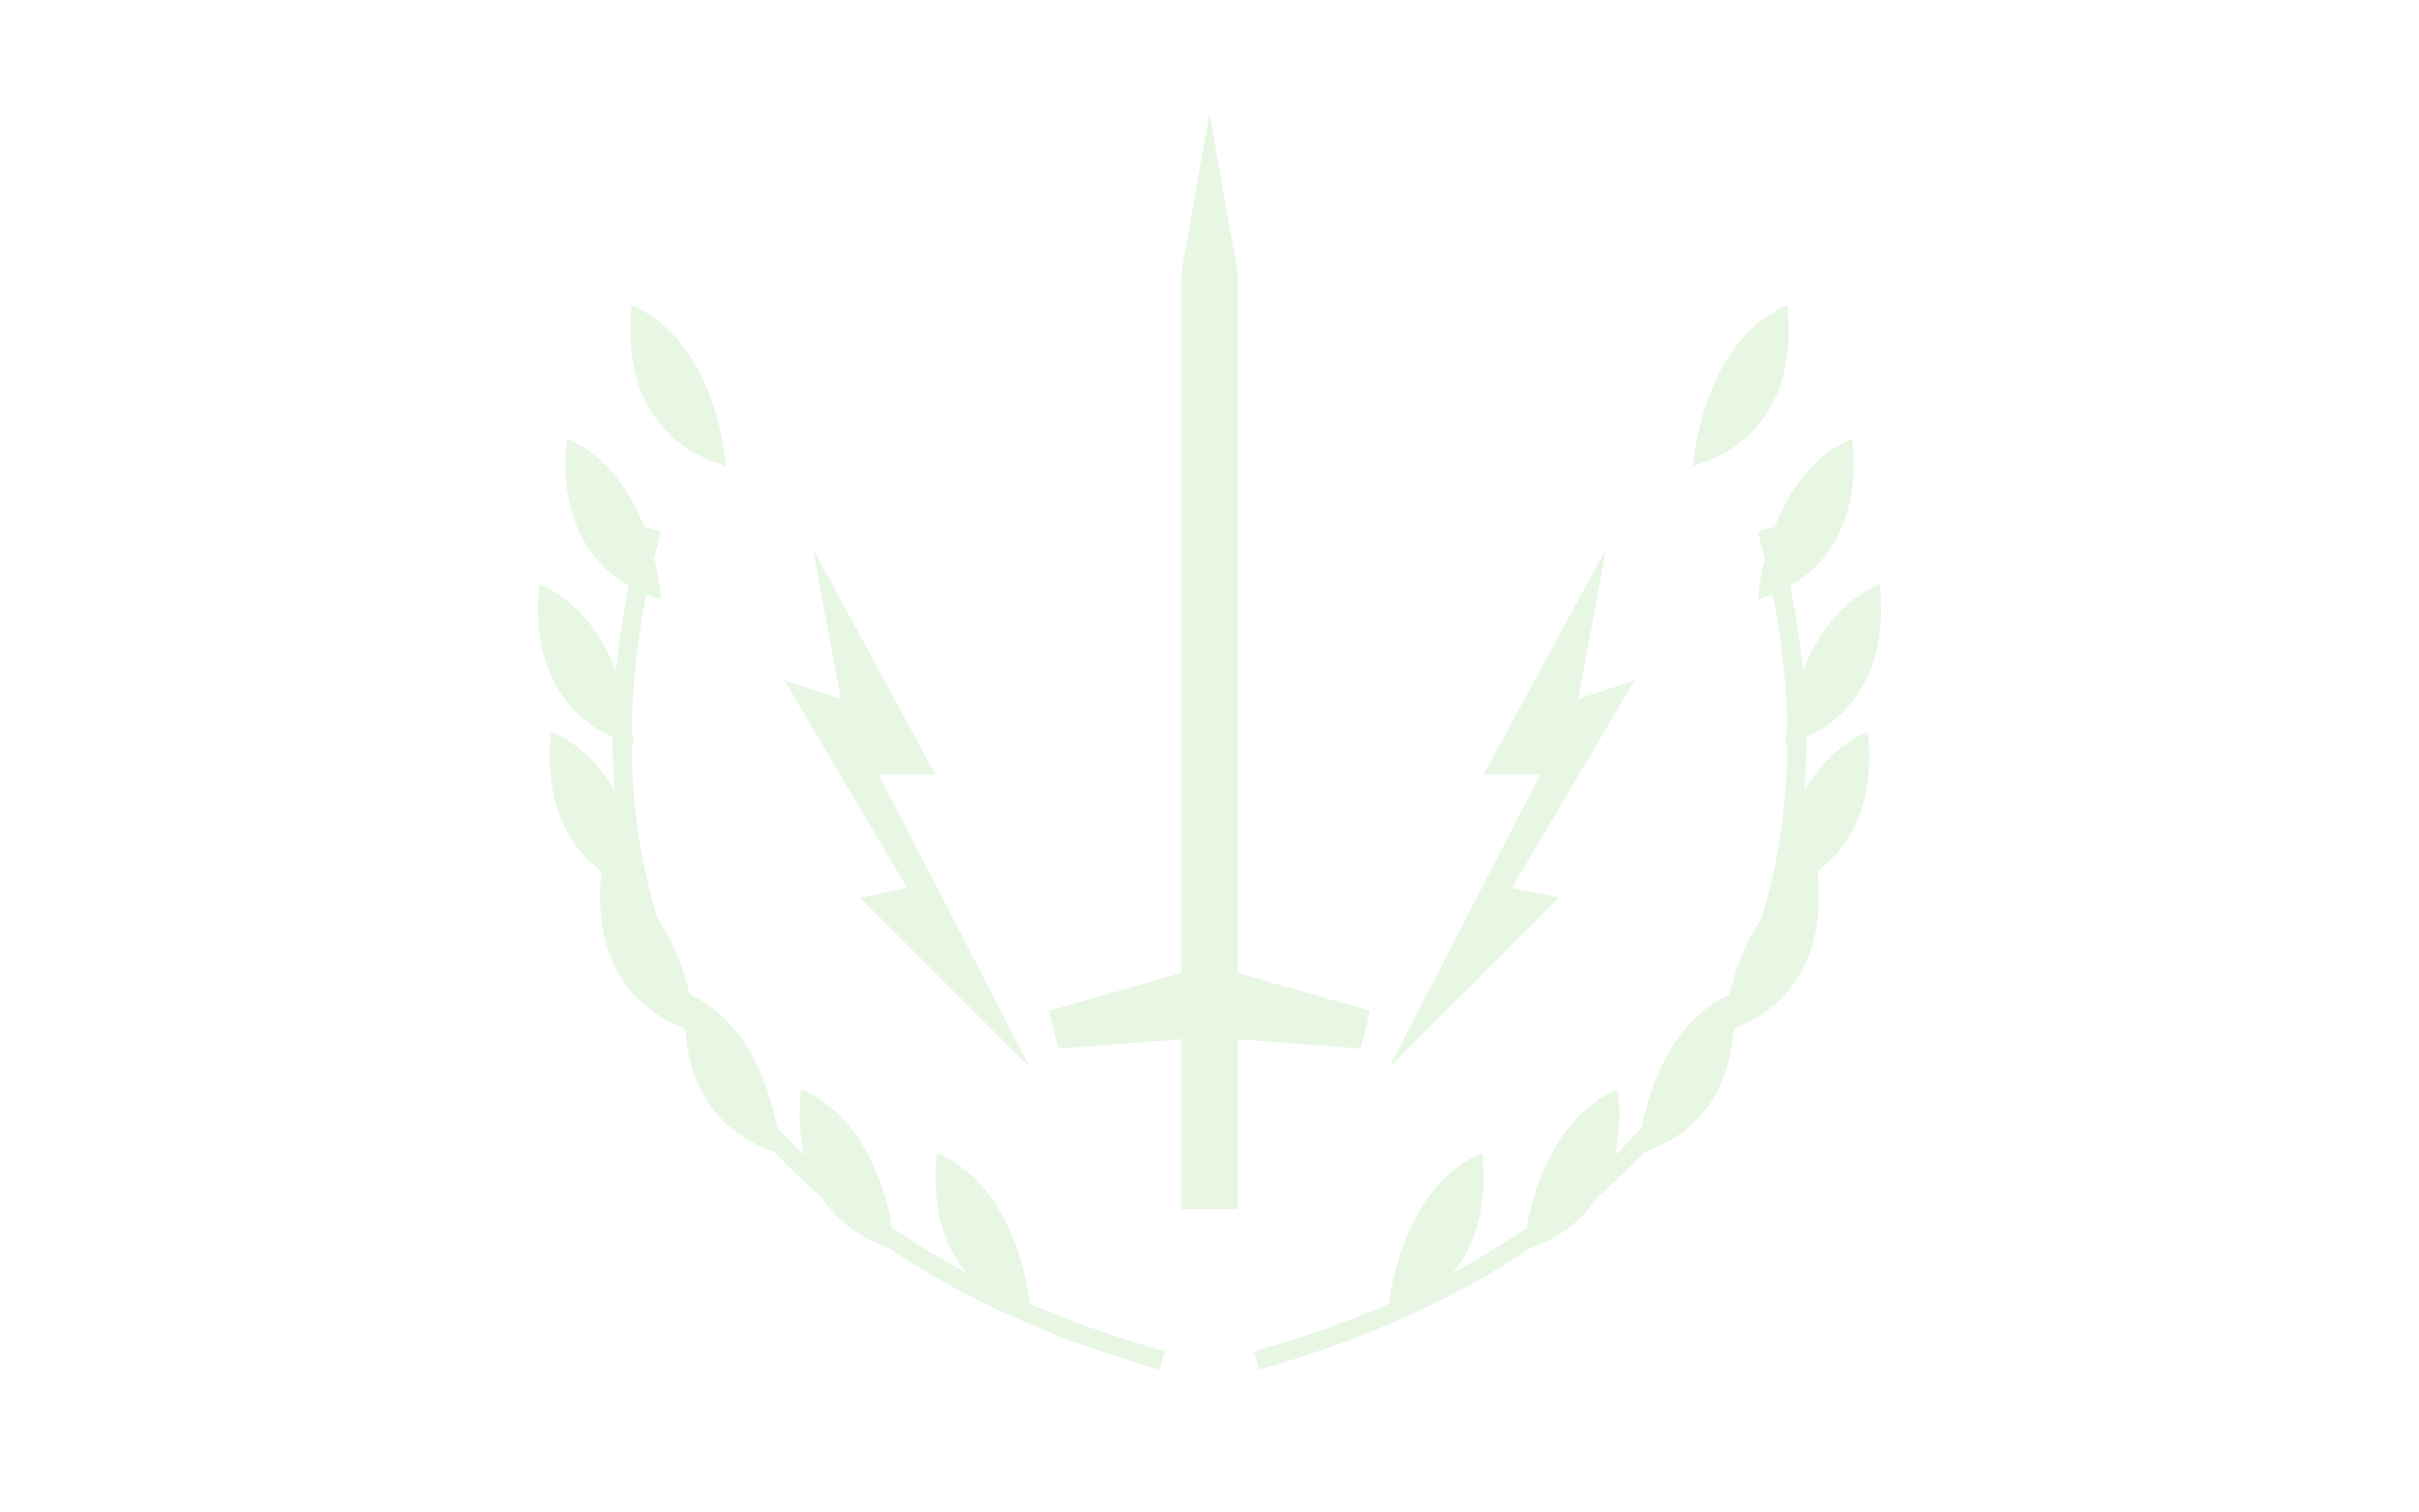
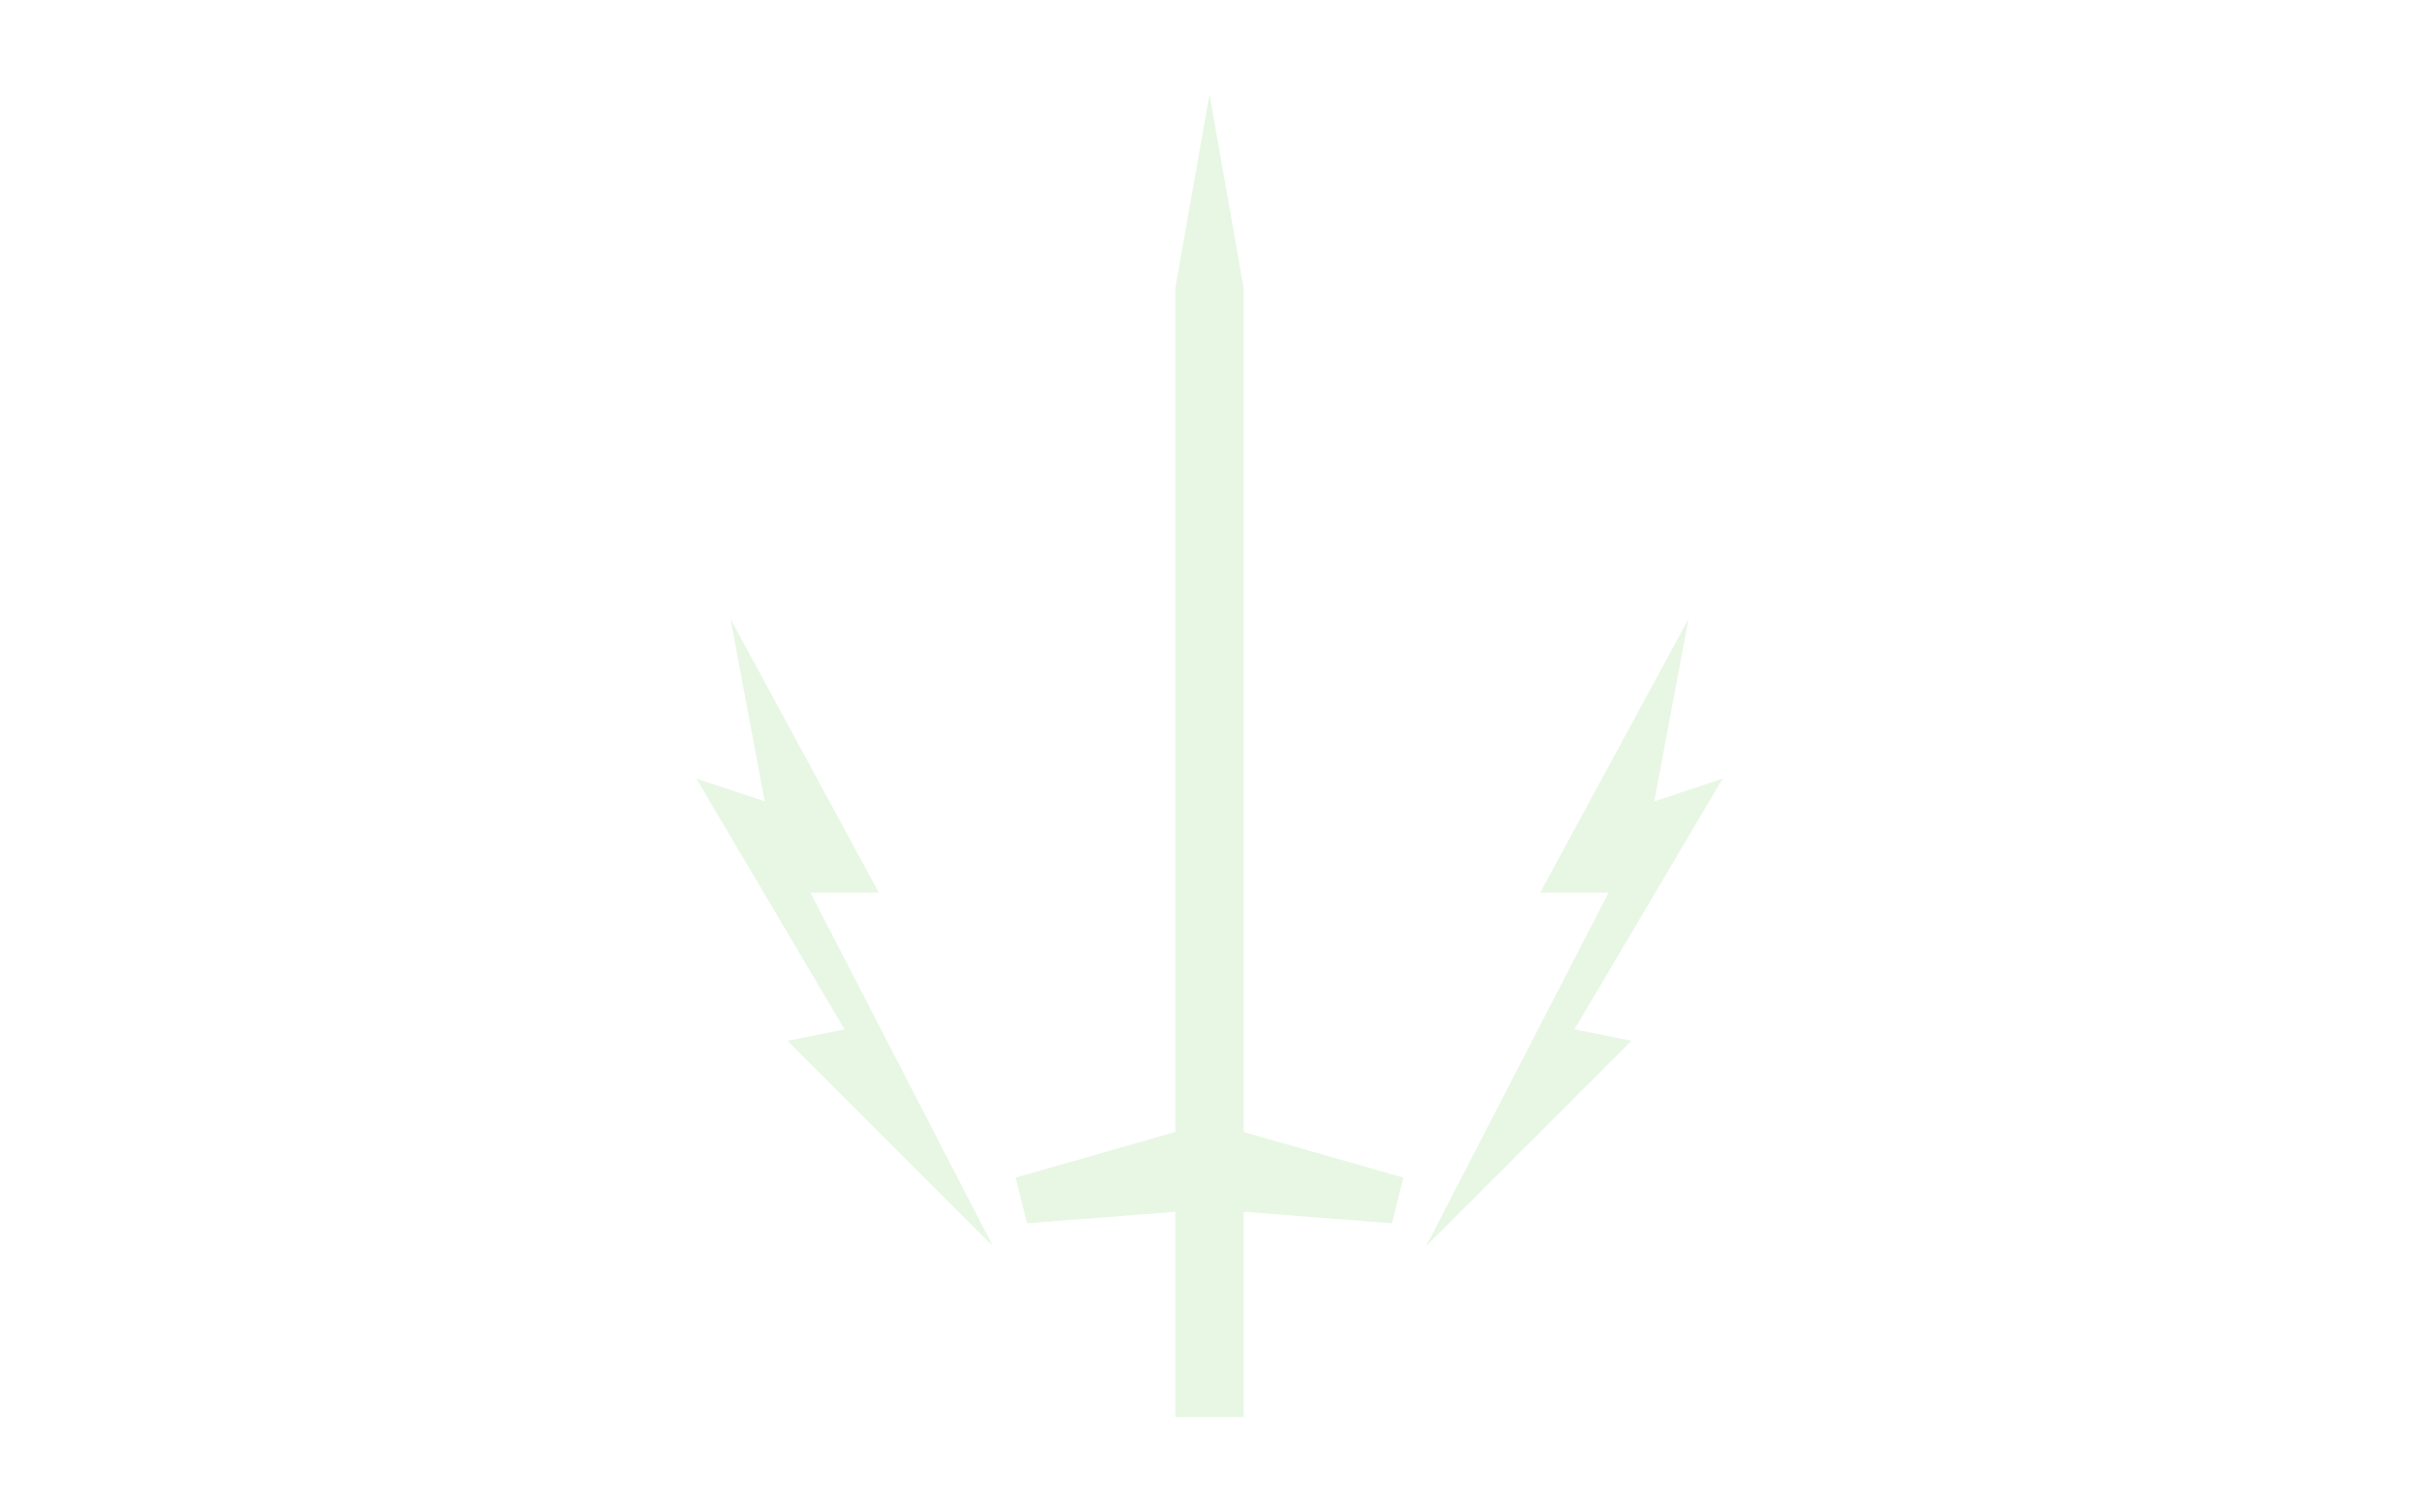
<svg xmlns="http://www.w3.org/2000/svg" width="256" height="160" viewBox="0 0 256 160">
-   <g stroke="#e7f7e4" stroke-width="2" fill="none">
-     <path d="M123 144 C80 132 57 100 69 56 M133 144 C176 132 199 100 187 56" />
+   <g transform="translate(-26.48276 -4.482759) scale(1.206897)">
+     <path d="M125 29 L128 12 L131 29 L131 103 L145 107 L144 111 L131 110 L131 128 L125 128 L125 110 L112 111 L111 107 L125 103 Z" fill="#e7f7e4" />
+     <path d="M86 58 L99 82 L93 82 L109 113 L91 95 L96 94 L83 72 L89 74Z" fill="#e7f7e4" />
+     <path d="M170 58 L157 82 L163 82 L147 113 L165 95 L160 94 L173 72 L167 74Z" fill="#e7f7e4" />
  </g>
-   <path d="M76.84 49.32 C75.84 40.32 71.84 34.32 66.84 32.32 C65.84 41.32 69.84 47.32 76.84 49.32Z" fill="#e7f7e4" />
-   <path d="M69.99 63.46 C68.99 54.46 64.99 48.46 59.99 46.46 C58.99 55.46 62.99 61.46 69.99 63.46Z" fill="#e7f7e4" />
-   <path d="M67.08 78.86 C66.08 69.86 62.08 63.86 57.08 61.86 C56.08 70.86 60.08 76.86 67.08 78.86Z" fill="#e7f7e4" />
-   <path d="M68.33 94.47 C67.33 85.47 63.33 79.47 58.33 77.47 C57.33 86.47 61.33 92.47 68.33 94.47Z" fill="#e7f7e4" />
-   <path d="M73.65 109.24 C72.65 100.24 68.65 94.24 63.65 92.24 C62.65 101.24 66.65 107.24 73.65 109.24Z" fill="#e7f7e4" />
-   <path d="M82.67 122.15 C81.67 113.15 77.67 107.15 72.67 105.15 C71.67 114.15 75.67 120.15 82.67 122.15Z" fill="#e7f7e4" />
-   <path d="M94.78 132.32 C93.78 123.32 89.78 117.32 84.78 115.32 C83.78 124.32 87.78 130.32 94.78 132.32Z" fill="#e7f7e4" />
-   <path d="M109.15 139.06 C108.15 130.06 104.15 124.06 99.15 122.06 C98.15 131.06 102.15 137.06 109.15 139.06Z" fill="#e7f7e4" />
-   <path d="M179.16 49.32 C180.16 40.32 184.16 34.32 189.16 32.32 C190.16 41.32 186.16 47.32 179.16 49.32Z" fill="#e7f7e4" />
-   <path d="M186.01 63.46 C187.01 54.46 191.01 48.46 196.01 46.46 C197.01 55.46 193.01 61.46 186.01 63.46Z" fill="#e7f7e4" />
-   <path d="M188.92 78.86 C189.92 69.86 193.92 63.86 198.92 61.86 C199.92 70.86 195.92 76.86 188.92 78.86Z" fill="#e7f7e4" />
-   <path d="M187.67 94.47 C188.67 85.47 192.67 79.47 197.67 77.47 C198.67 86.47 194.67 92.47 187.67 94.47Z" fill="#e7f7e4" />
-   <path d="M182.35 109.24 C183.35 100.24 187.35 94.24 192.35 92.24 C193.35 101.24 189.35 107.24 182.35 109.24Z" fill="#e7f7e4" />
-   <path d="M173.33 122.15 C174.33 113.15 178.33 107.15 183.33 105.15 C184.33 114.15 180.33 120.15 173.33 122.15Z" fill="#e7f7e4" />
-   <path d="M161.22 132.32 C162.22 123.32 166.22 117.32 171.22 115.32 C172.22 124.32 168.22 130.32 161.22 132.32Z" fill="#e7f7e4" />
-   <path d="M146.85 139.06 C147.85 130.06 151.85 124.06 156.85 122.06 C157.85 131.06 153.85 137.06 146.85 139.06Z" fill="#e7f7e4" />
-   <path d="M125 29 L128 12 L131 29 L131 103 L145 107 L144 111 L131 110 L131 128 L125 128 L125 110 L112 111 L111 107 L125 103 Z" fill="#e7f7e4" />
-   <path d="M86 58 L99 82 L93 82 L109 113 L91 95 L96 94 L83 72 L89 74Z" fill="#e7f7e4" />
-   <path d="M170 58 L157 82 L163 82 L147 113 L165 95 L160 94 L173 72 L167 74Z" fill="#e7f7e4" />
</svg>
